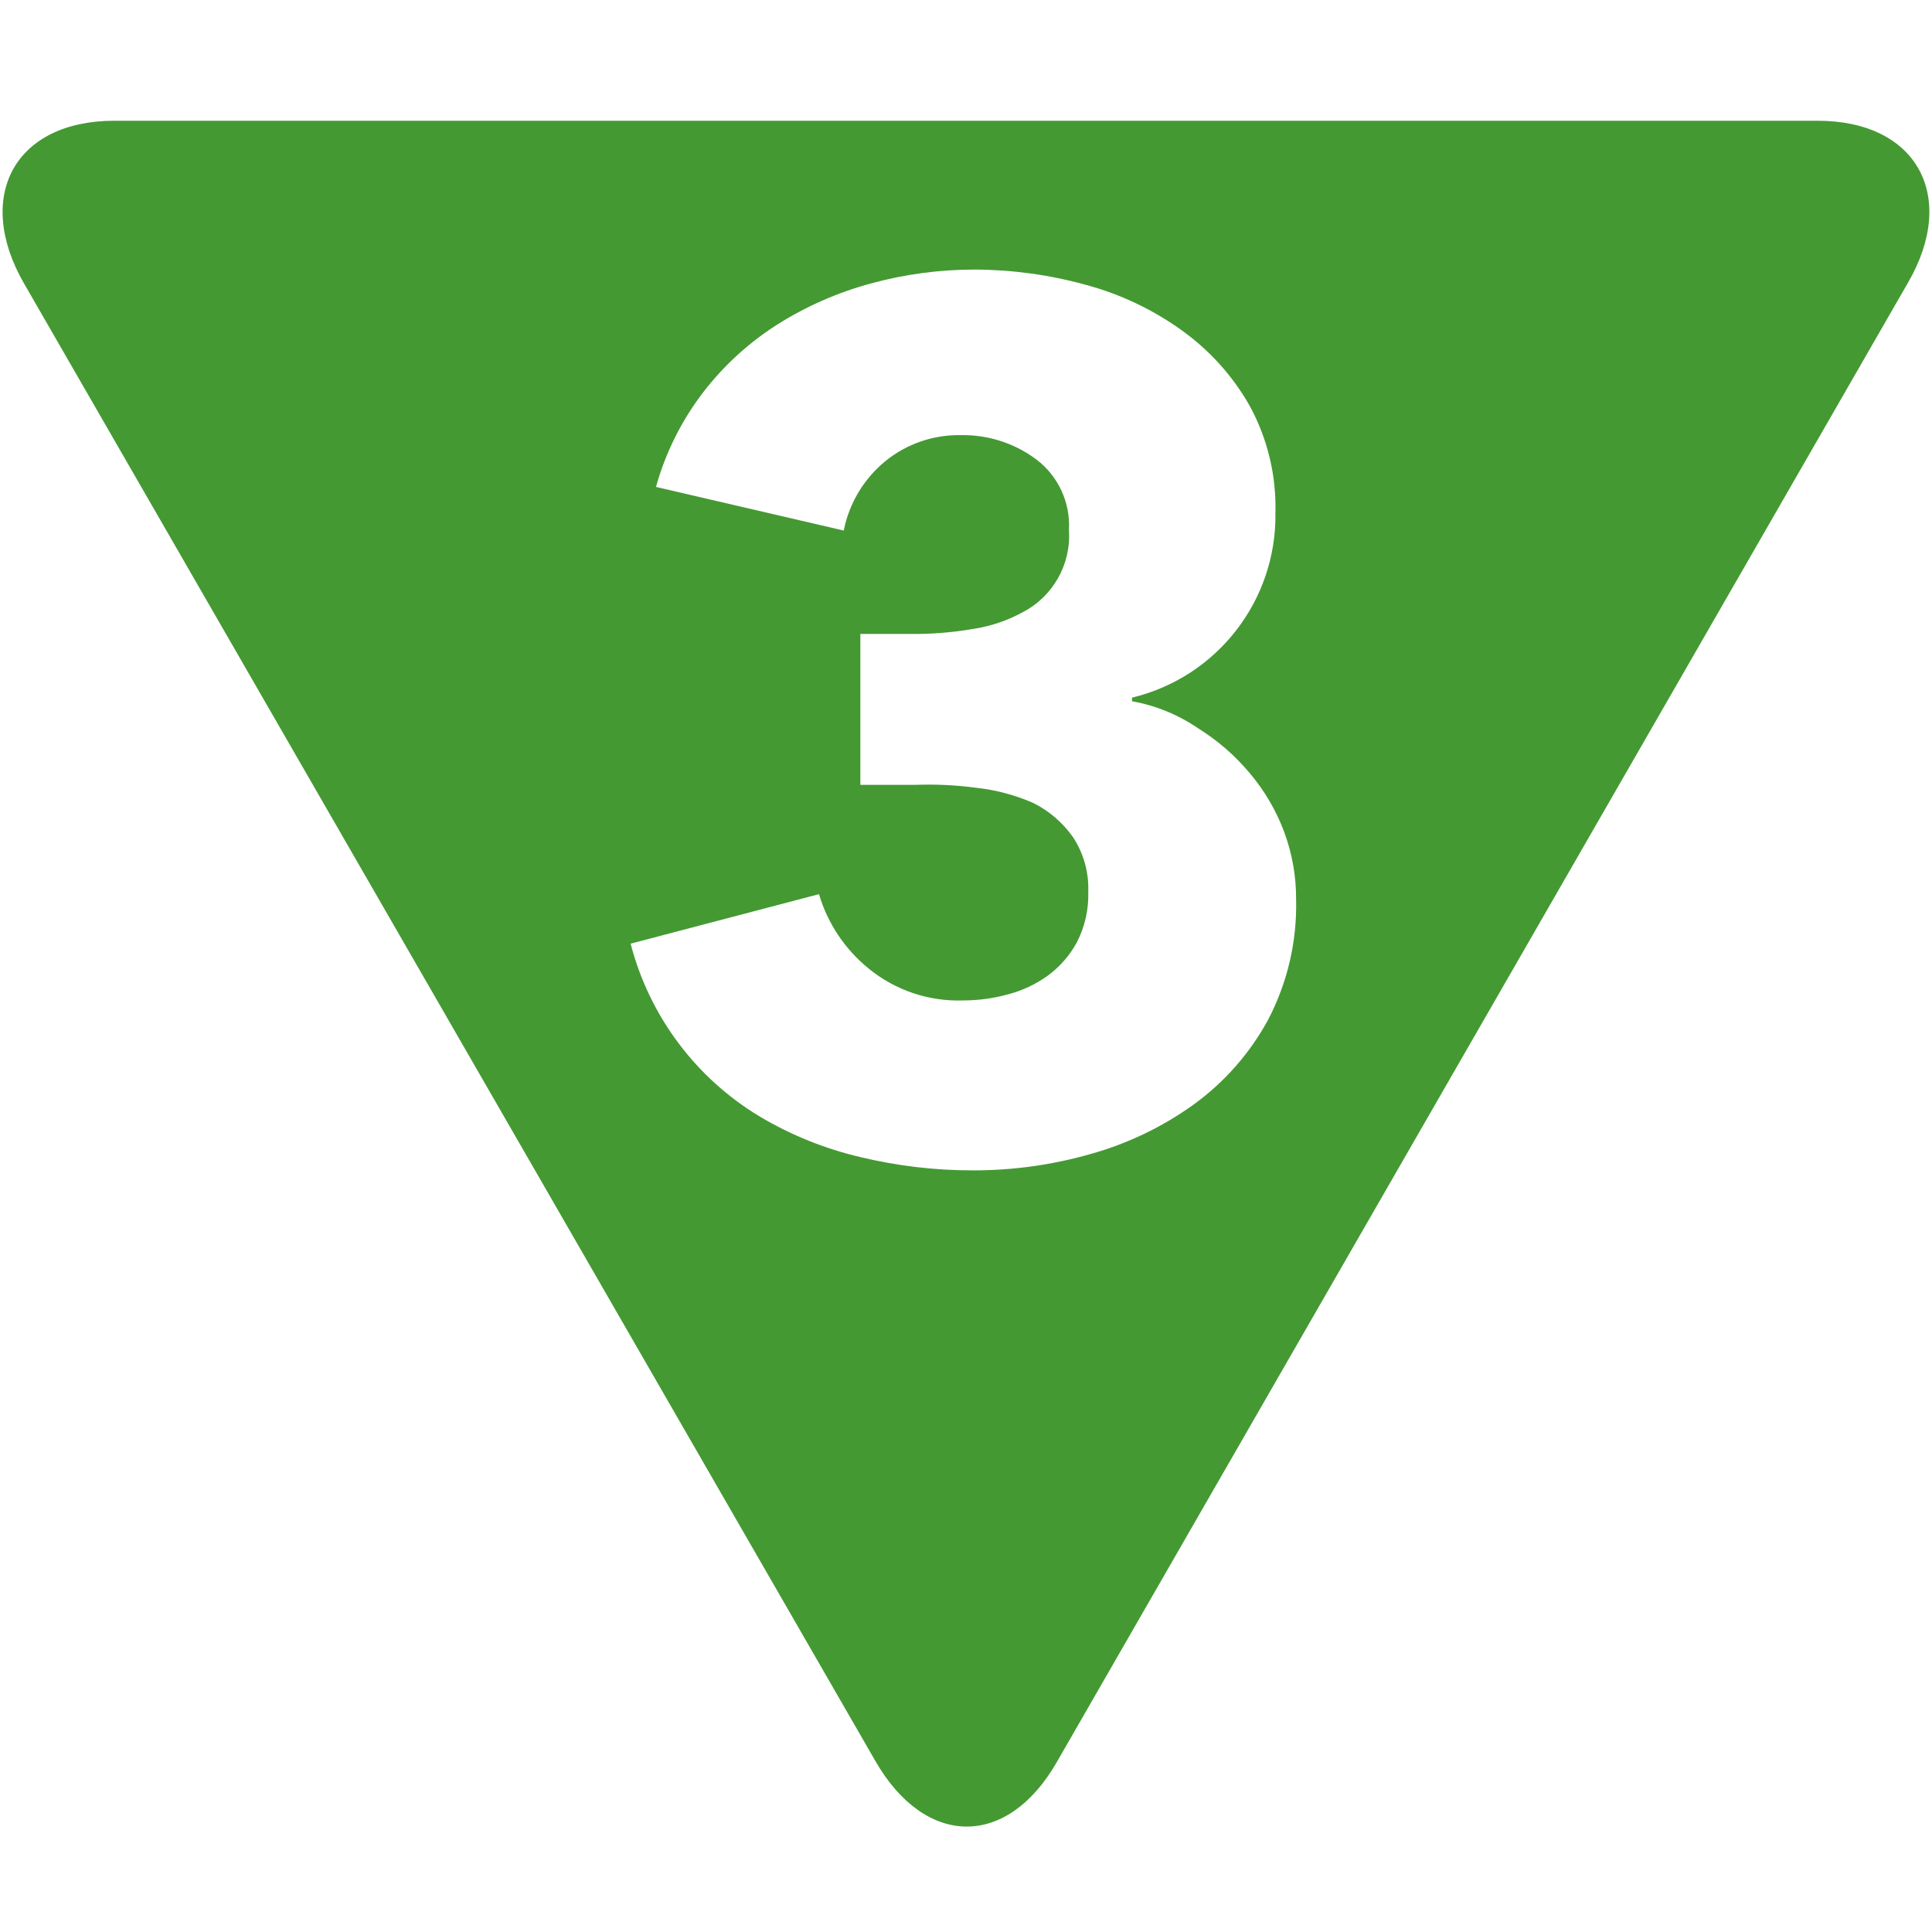
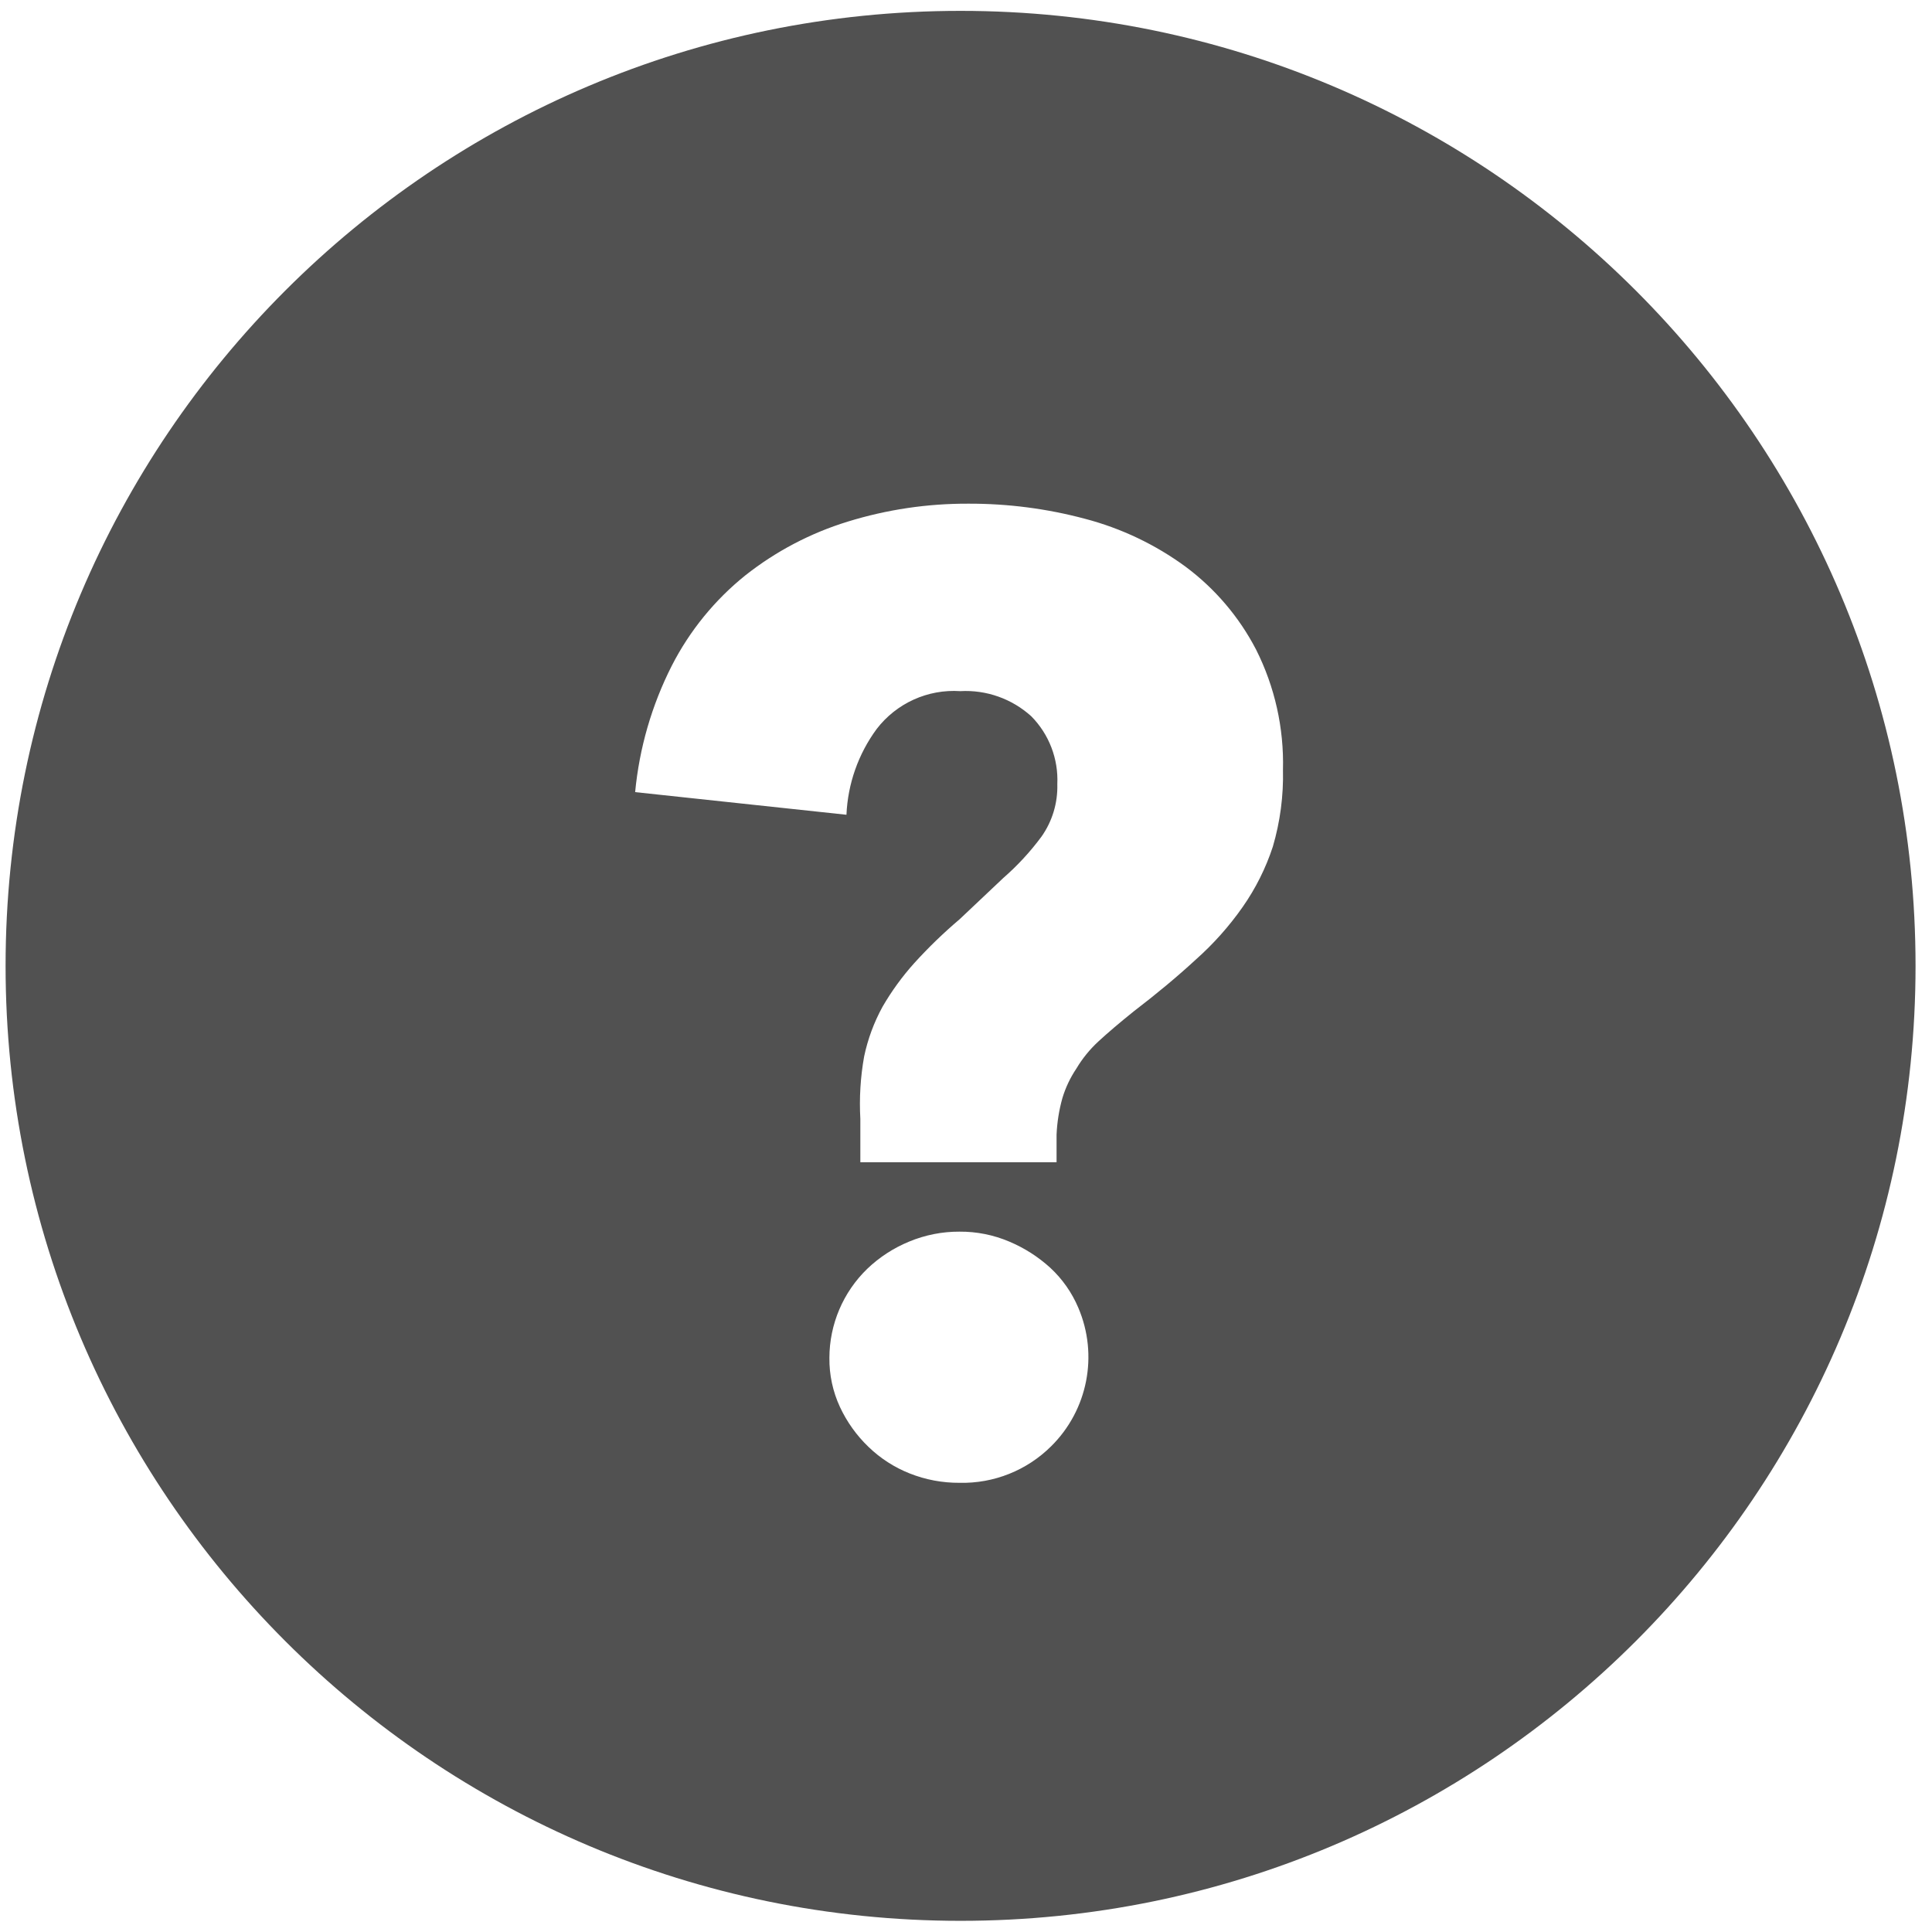
<svg xmlns="http://www.w3.org/2000/svg" id="Layer_1" data-name="Layer 1" viewBox="0 0 128 128">
  <defs>
-     <style>.cls-1{fill:#493;}</style>
+     <style>.cls-1{fill:#515151;}</style>
  </defs>
-   <path class="cls-1" d="M120.42,8H7.58c-6.6,0-9.3,5-6,10.76L58,116.68c3.3,5.72,8.7,5.81,12,.09l56.42-98.06C129.72,13,127,8,120.42,8ZM84,67.59a16.9,16.9,0,0,1-4.92,5.59,21.68,21.68,0,0,1-6.84,3.28,28.16,28.16,0,0,1-7.72,1.08A31.76,31.76,0,0,1,57,76.66,23.58,23.58,0,0,1,50.38,74a18.9,18.9,0,0,1-8.6-11.48l12.48-3.28a10,10,0,0,0,3.28,4.92,9.38,9.38,0,0,0,6.32,2.12,11.12,11.12,0,0,0,2.92-.4,8,8,0,0,0,2.64-1.24,6.72,6.72,0,0,0,1.92-2.2,6.81,6.81,0,0,0,.76-3.36,6.17,6.17,0,0,0-1-3.6,7.1,7.1,0,0,0-2.64-2.28,12.91,12.91,0,0,0-3.72-1A24.16,24.16,0,0,0,60.58,52H57V42h3.9a23.19,23.19,0,0,0,3.68-.35,9.79,9.79,0,0,0,3.16-1.08,5.7,5.7,0,0,0,3.08-5.46,5.47,5.47,0,0,0-2.16-4.67,8.09,8.09,0,0,0-5-1.61,7.69,7.69,0,0,0-5,1.72,7.94,7.94,0,0,0-2.76,4.6L43.46,32.26A18.47,18.47,0,0,1,46.58,26,19.19,19.19,0,0,1,51.5,21.5a22.71,22.71,0,0,1,6.2-2.72,26,26,0,0,1,6.88-.92,28,28,0,0,1,7.32,1,19.63,19.63,0,0,1,6.36,3,15.65,15.65,0,0,1,4.52,5,14,14,0,0,1,1.72,7.09A12.4,12.4,0,0,1,75,46.22v0.24a11.25,11.25,0,0,1,4.39,1.8,14.22,14.22,0,0,1,3.44,3,13.17,13.17,0,0,1,2.24,3.83,12.68,12.68,0,0,1,.8,4.51A16.32,16.32,0,0,1,84,67.59Z" />
+   <path class="cls-1" d="M63.64,0.72A63.27,63.27,0,1,0,126.91,64,63.27,63.27,0,0,0,63.64.72Zm6,95.1a8.33,8.33,0,0,1-6.07,2.42,8.8,8.8,0,0,1-3.3-.62,8.34,8.34,0,0,1-2.73-1.76,8.85,8.85,0,0,1-1.89-2.64,7.53,7.53,0,0,1-.7-3.26,8.23,8.23,0,0,1,2.51-5.9,8.89,8.89,0,0,1,2.77-1.8,8.59,8.59,0,0,1,3.34-.66,8.28,8.28,0,0,1,3.3.66A9.51,9.51,0,0,1,69.59,84a7.69,7.69,0,0,1,1.85,2.64A8.31,8.31,0,0,1,69.64,95.82ZM84.33,56.09a15.25,15.25,0,0,1-2,4,20,20,0,0,1-3.1,3.48Q77.42,65.24,75.12,67q-1.42,1.14-2.35,2a8.07,8.07,0,0,0-1.46,1.8,7.28,7.28,0,0,0-.92,1.94A10.61,10.61,0,0,0,70,75.18V77H57V74.13A17.86,17.86,0,0,1,57.25,70a12,12,0,0,1,1.22-3.3,17.27,17.27,0,0,1,2.11-2.9,32,32,0,0,1,3-2.9l2.89-2.73A17.22,17.22,0,0,0,69,55.43a5.74,5.74,0,0,0,1.05-3.48,6,6,0,0,0-1.72-4.49,6.47,6.47,0,0,0-4.71-1.67,6.44,6.44,0,0,0-5.54,2.51,10.33,10.33,0,0,0-2,5.68l-14-1.5a23.41,23.41,0,0,1,2.42-8.36,18.48,18.48,0,0,1,4.88-6,20.78,20.78,0,0,1,6.78-3.56,26.69,26.69,0,0,1,8-1.19,29.56,29.56,0,0,1,7.72,1,19.72,19.72,0,0,1,6.66,3.17,16.08,16.08,0,0,1,4.68,5.5A16.74,16.74,0,0,1,85,51,16.69,16.69,0,0,1,84.33,56.09Z" />
</svg>
